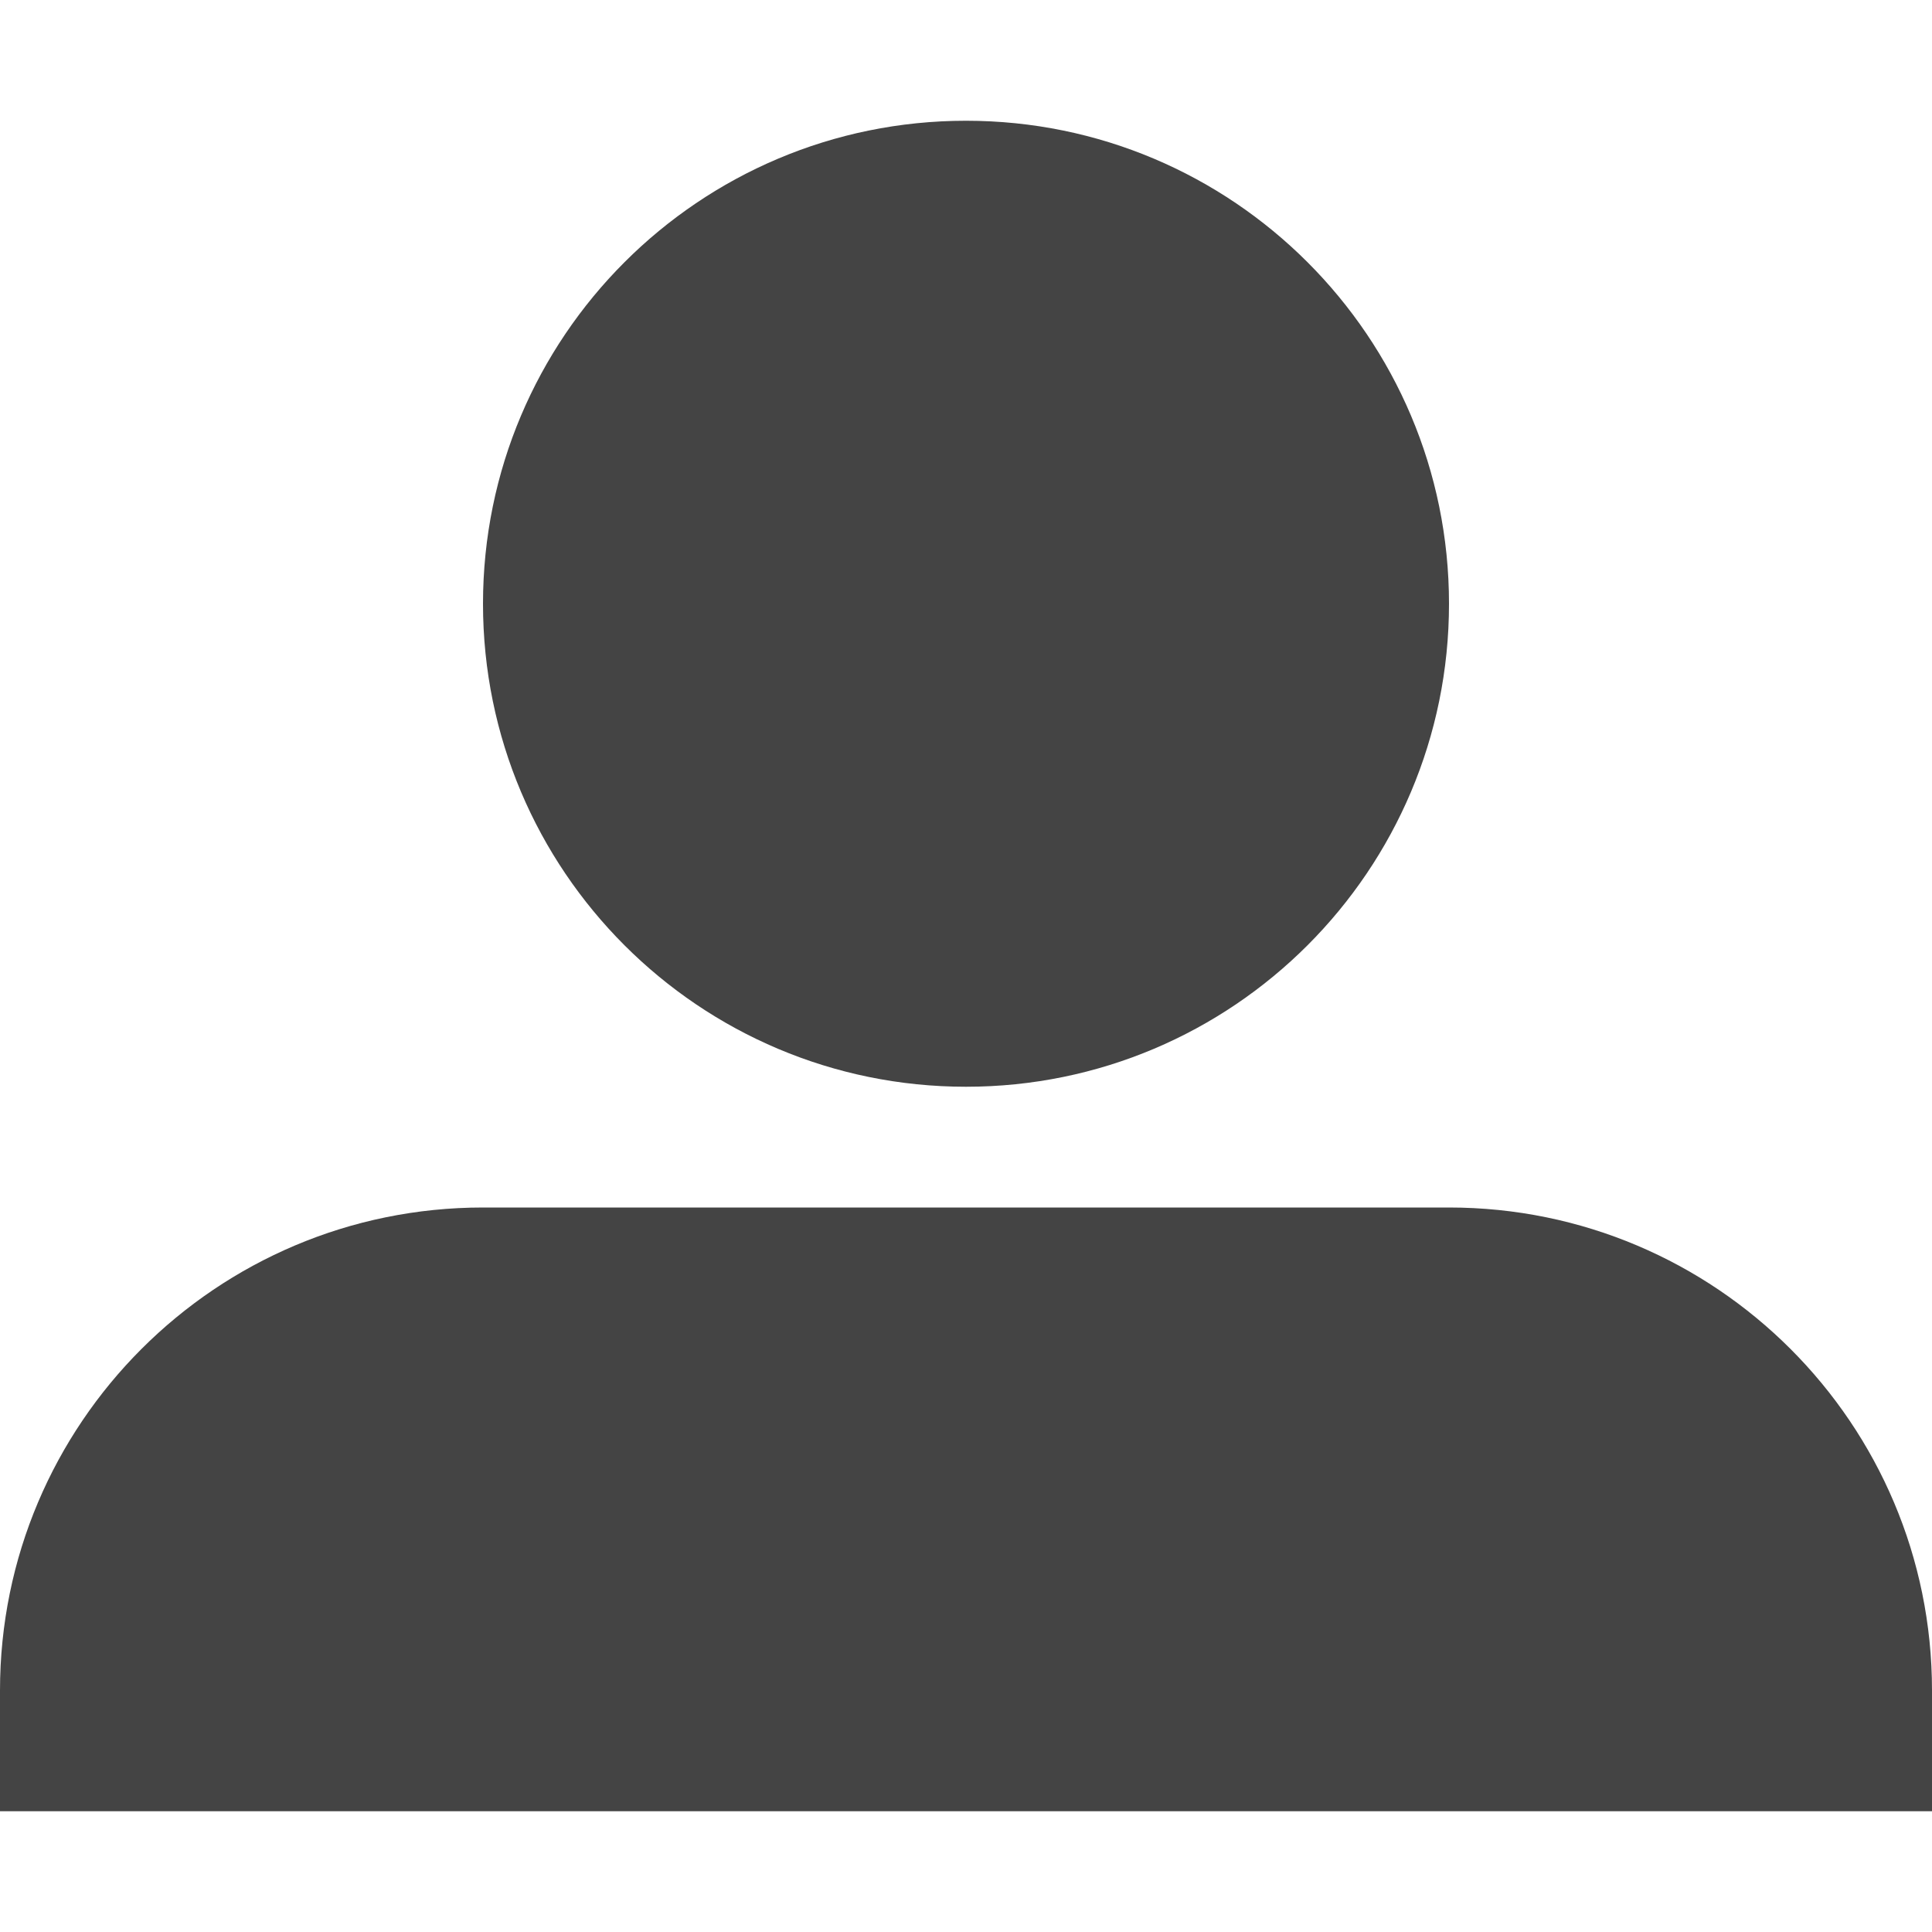
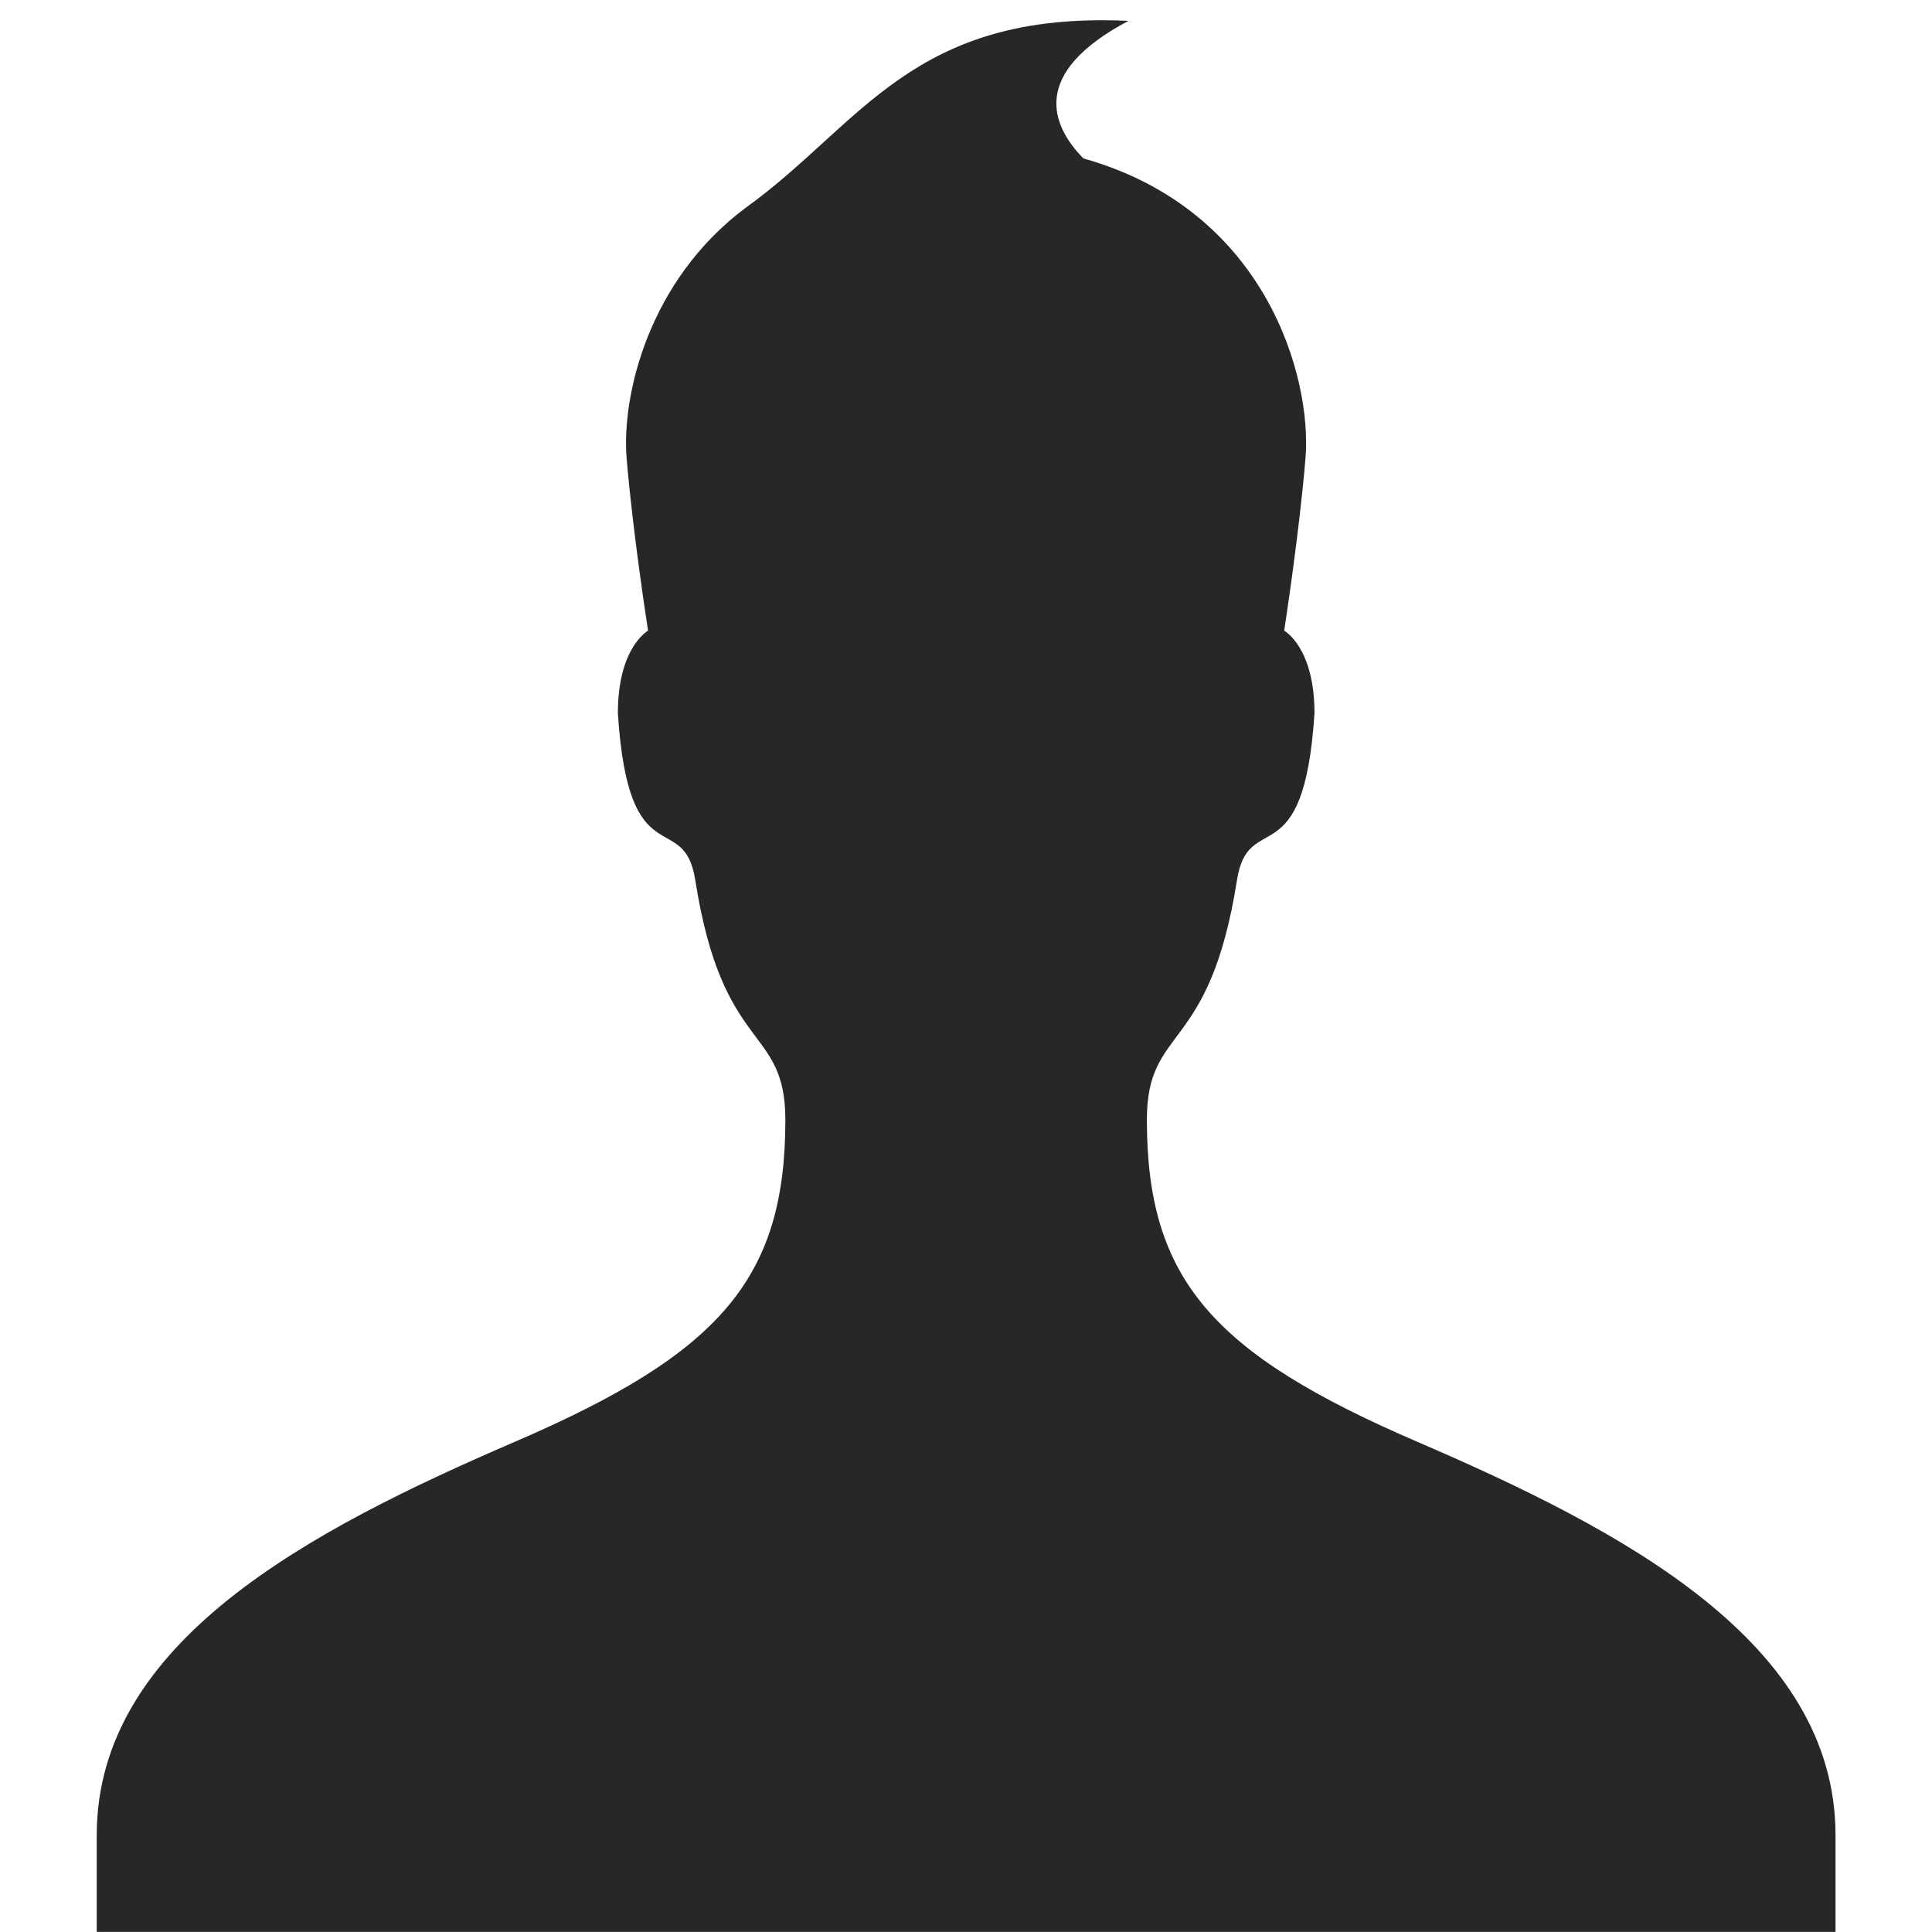
<svg xmlns="http://www.w3.org/2000/svg" version="1.1" width="16" height="16" viewBox="0 0 16 16">
-   <path fill="#444444" d="M4 5c0-2.209 1.791-4 4-4s4 1.791 4 4c0 2.209-1.791 4-4 4s-4-1.791-4-4zM12 10h-8c-2.209 0-4 1.791-4 4v1h16v-1c0-2.209-1.791-4-4-4z" />
+   <path fill="#272727" d="M6.18 1.717c-0.813 0.605-1.031 1.562-0.991 2.072 0.051 0.623 0.178 1.434 0.178 1.434s-0.25 0.136-0.25 0.683c0.087 1.374 0.546 0.781 0.641 1.383 0.227 1.451 0.746 1.193 0.746 1.985 0 1.319-0.544 1.936-2.242 2.667-1.704 0.734-3.461 1.658-3.461 3.258v0.8h14.4v-0.8c0-1.6-1.758-2.524-3.462-3.258-1.698-0.731-2.241-1.347-2.241-2.667 0-0.792 0.518-0.534 0.746-1.985 0.095-0.602 0.554-0.010 0.642-1.383 0-0.547-0.251-0.683-0.251-0.683s0.126-0.811 0.177-1.434c0.052-0.654-0.318-2.049-1.84-2.477-0.266-0.272-0.446-0.705 0.373-1.139-1.792-0.084-2.209 0.854-3.163 1.543z" />
</svg>
